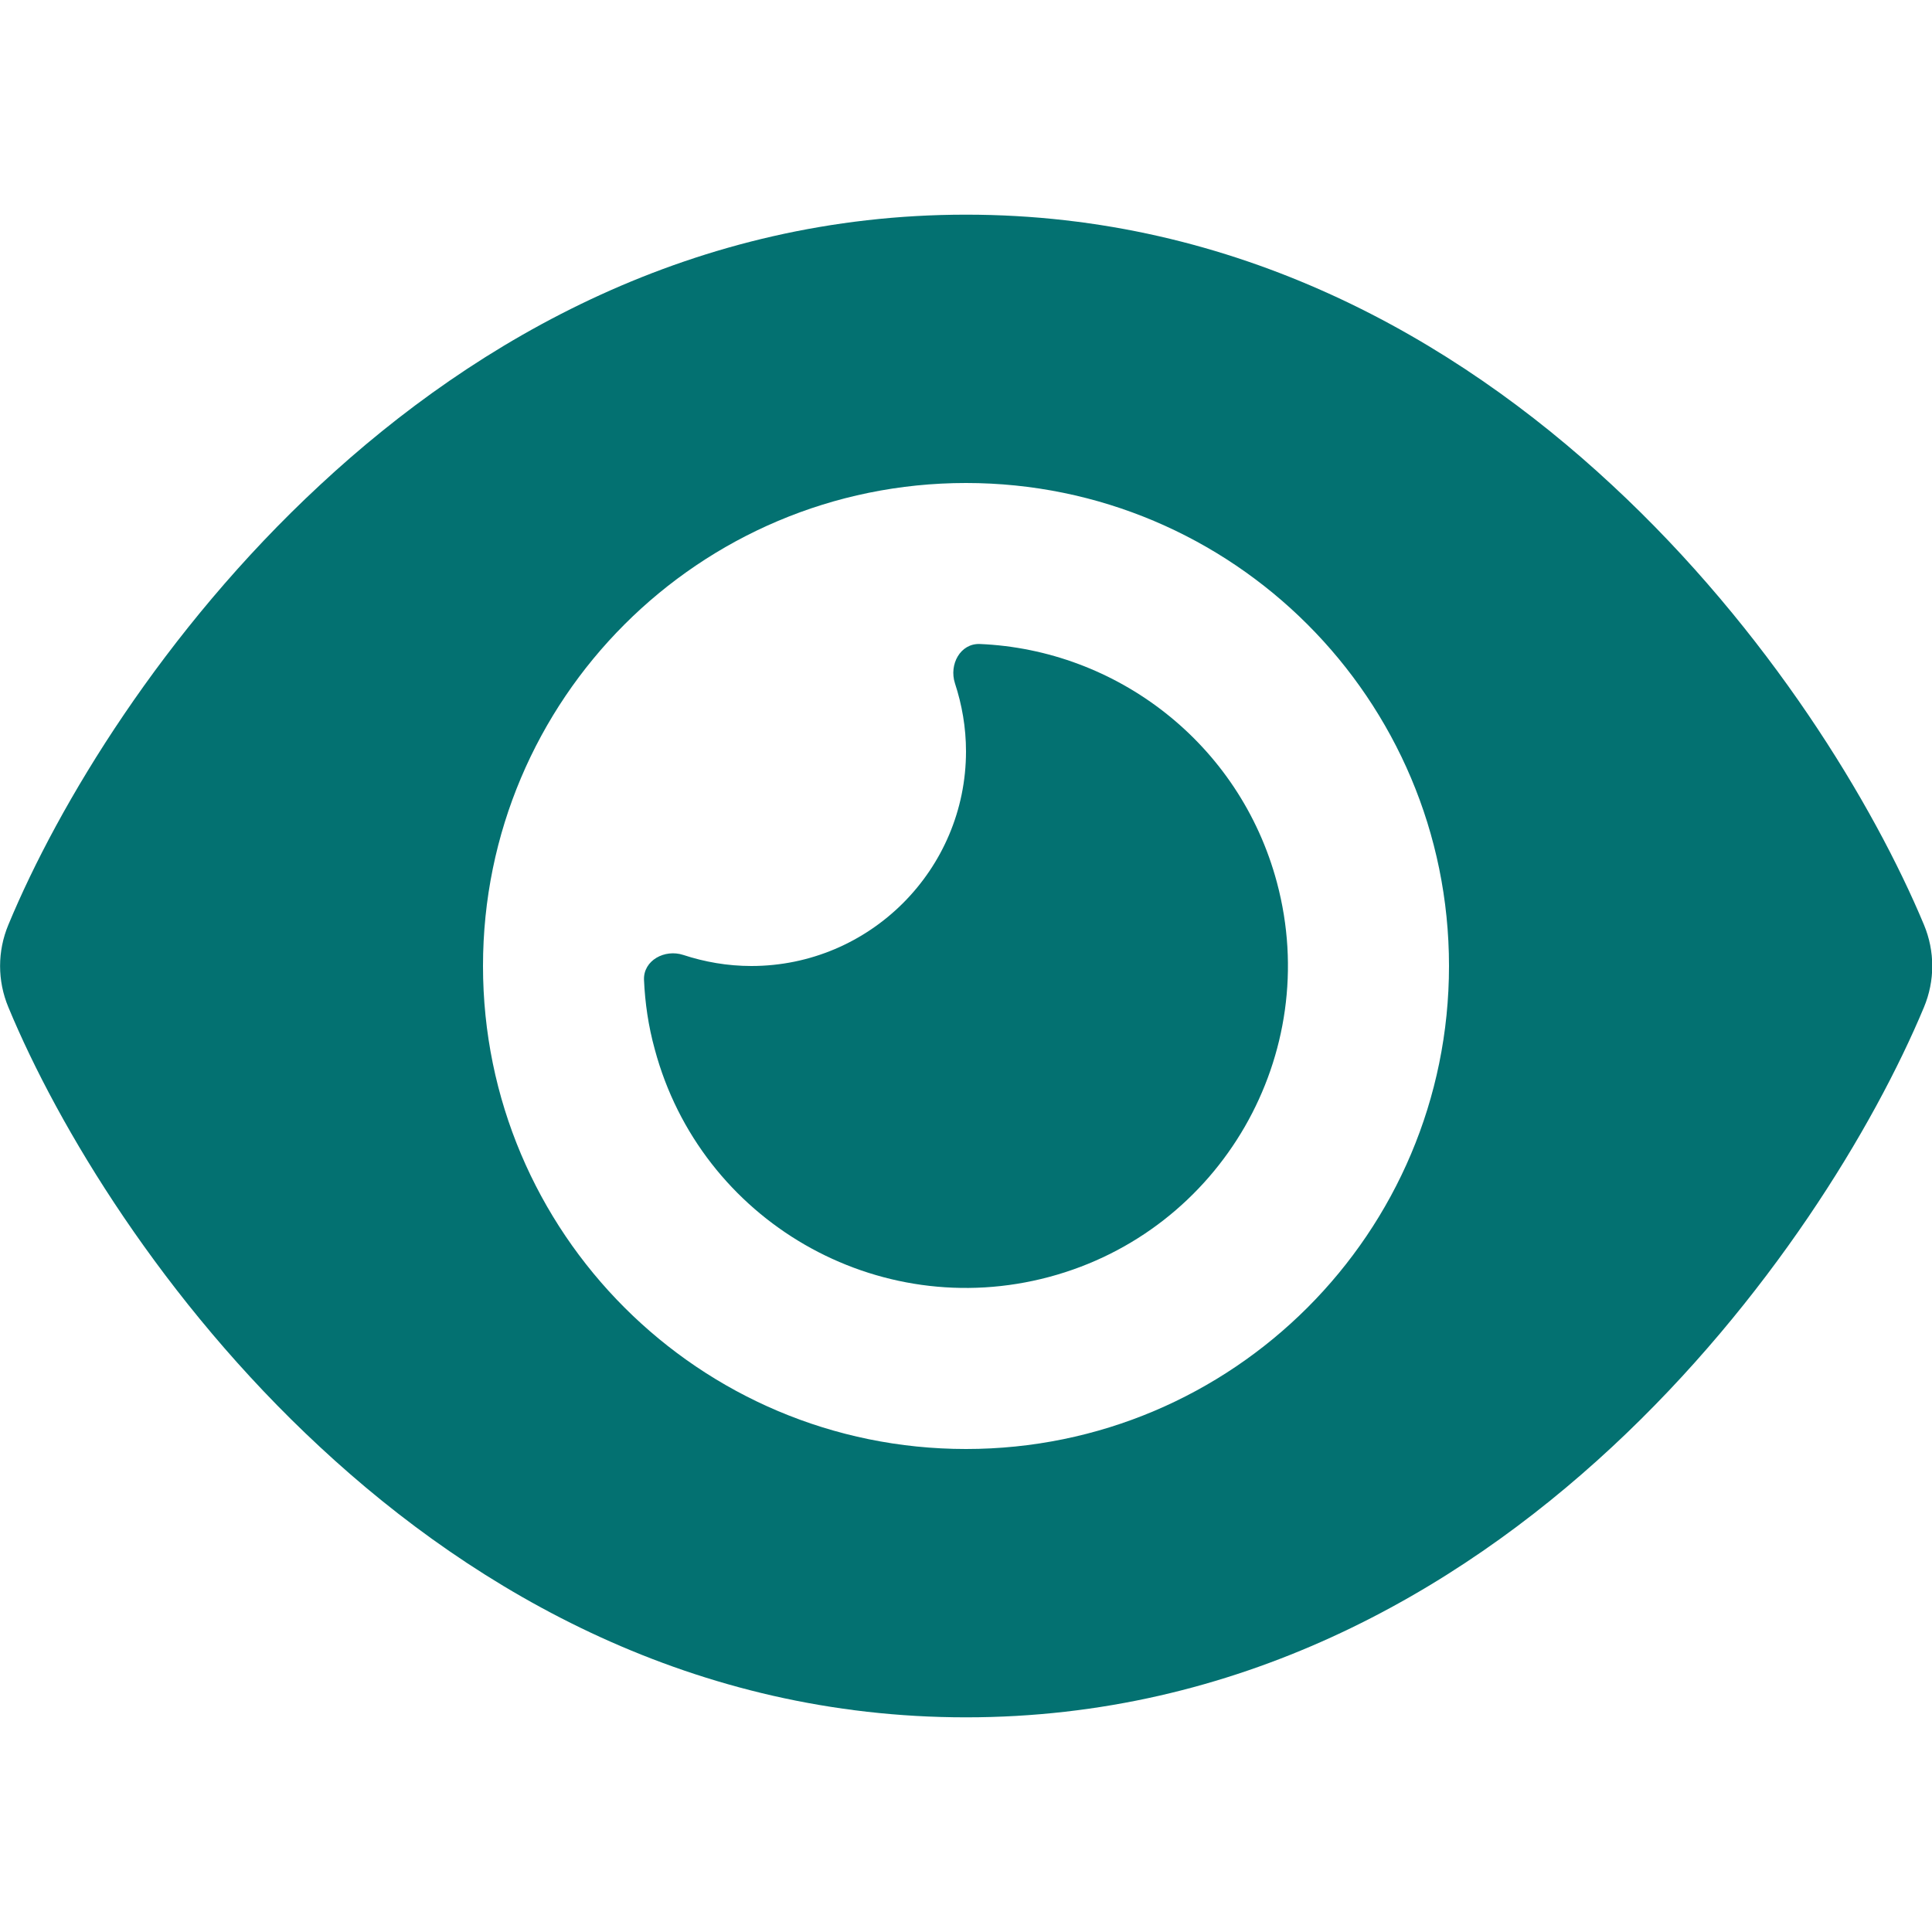
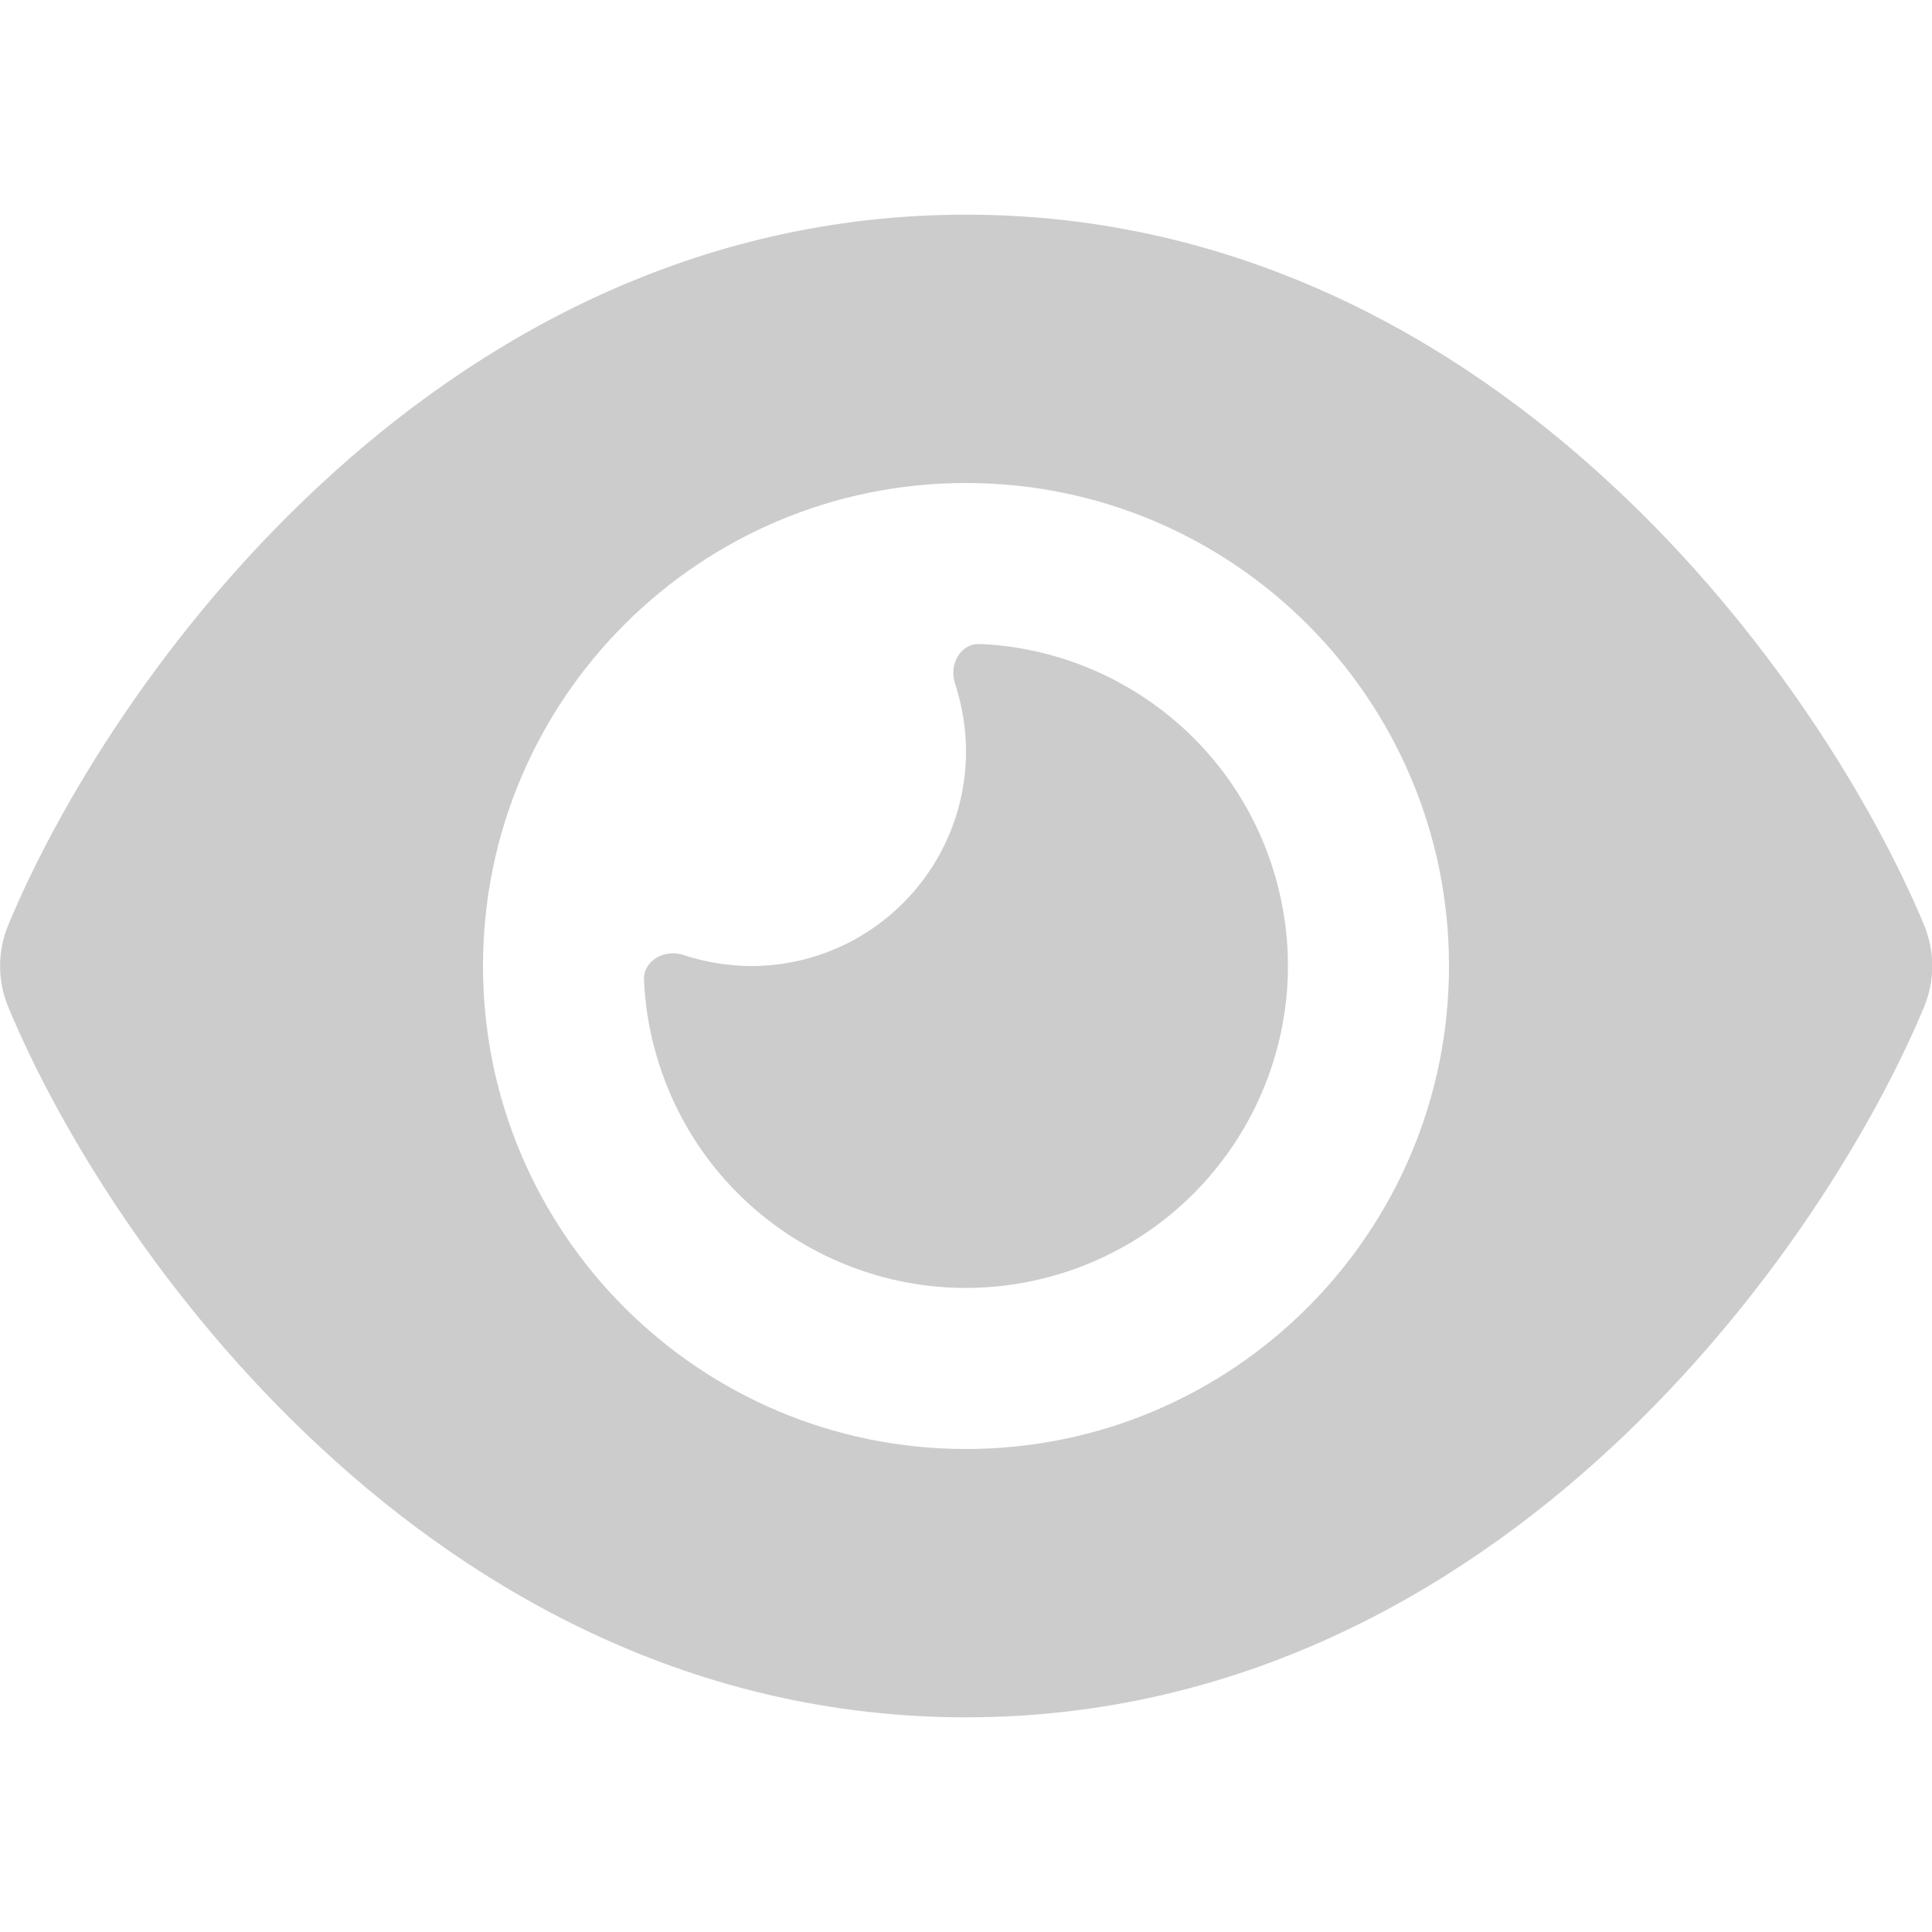
- <svg xmlns="http://www.w3.org/2000/svg" width="16" height="16" style="fill: #037171;" viewBox="0 0 576 512">
+ <svg xmlns="http://www.w3.org/2000/svg" width="16" height="16" style="fill: #ccc;" viewBox="0 0 576 512">
  <path d="M288 32c-80.8 0-145.5 36.8-192.6 80.6C48.6 156 17.3 208 2.5 243.7c-3.3 7.9-3.3 16.7 0 24.6C17.3 304 48.6 356 95.4 399.4C142.5 443.2 207.2 480 288 480s145.5-36.8 192.6-80.6c46.8-43.5 78.1-95.4 93-131.1c3.3-7.9 3.3-16.7 0-24.6c-14.9-35.7-46.2-87.7-93-131.1C433.5 68.8 368.8 32 288 32zM144 256a144 144 0 1 1 288 0 144 144 0 1 1 -288 0zm144-64c0 35.3-28.7 64-64 64c-7.1 0-13.9-1.2-20.3-3.3c-5.5-1.8-11.9 1.6-11.7 7.4c.3 6.9 1.3 13.8 3.2 20.7c13.7 51.2 66.4 81.6 117.6 67.9s81.6-66.4 67.9-117.6c-11.1-41.5-47.8-69.4-88.6-71.1c-5.8-.2-9.2 6.1-7.4 11.7c2.1 6.4 3.3 13.2 3.3 20.3z" />
</svg>
